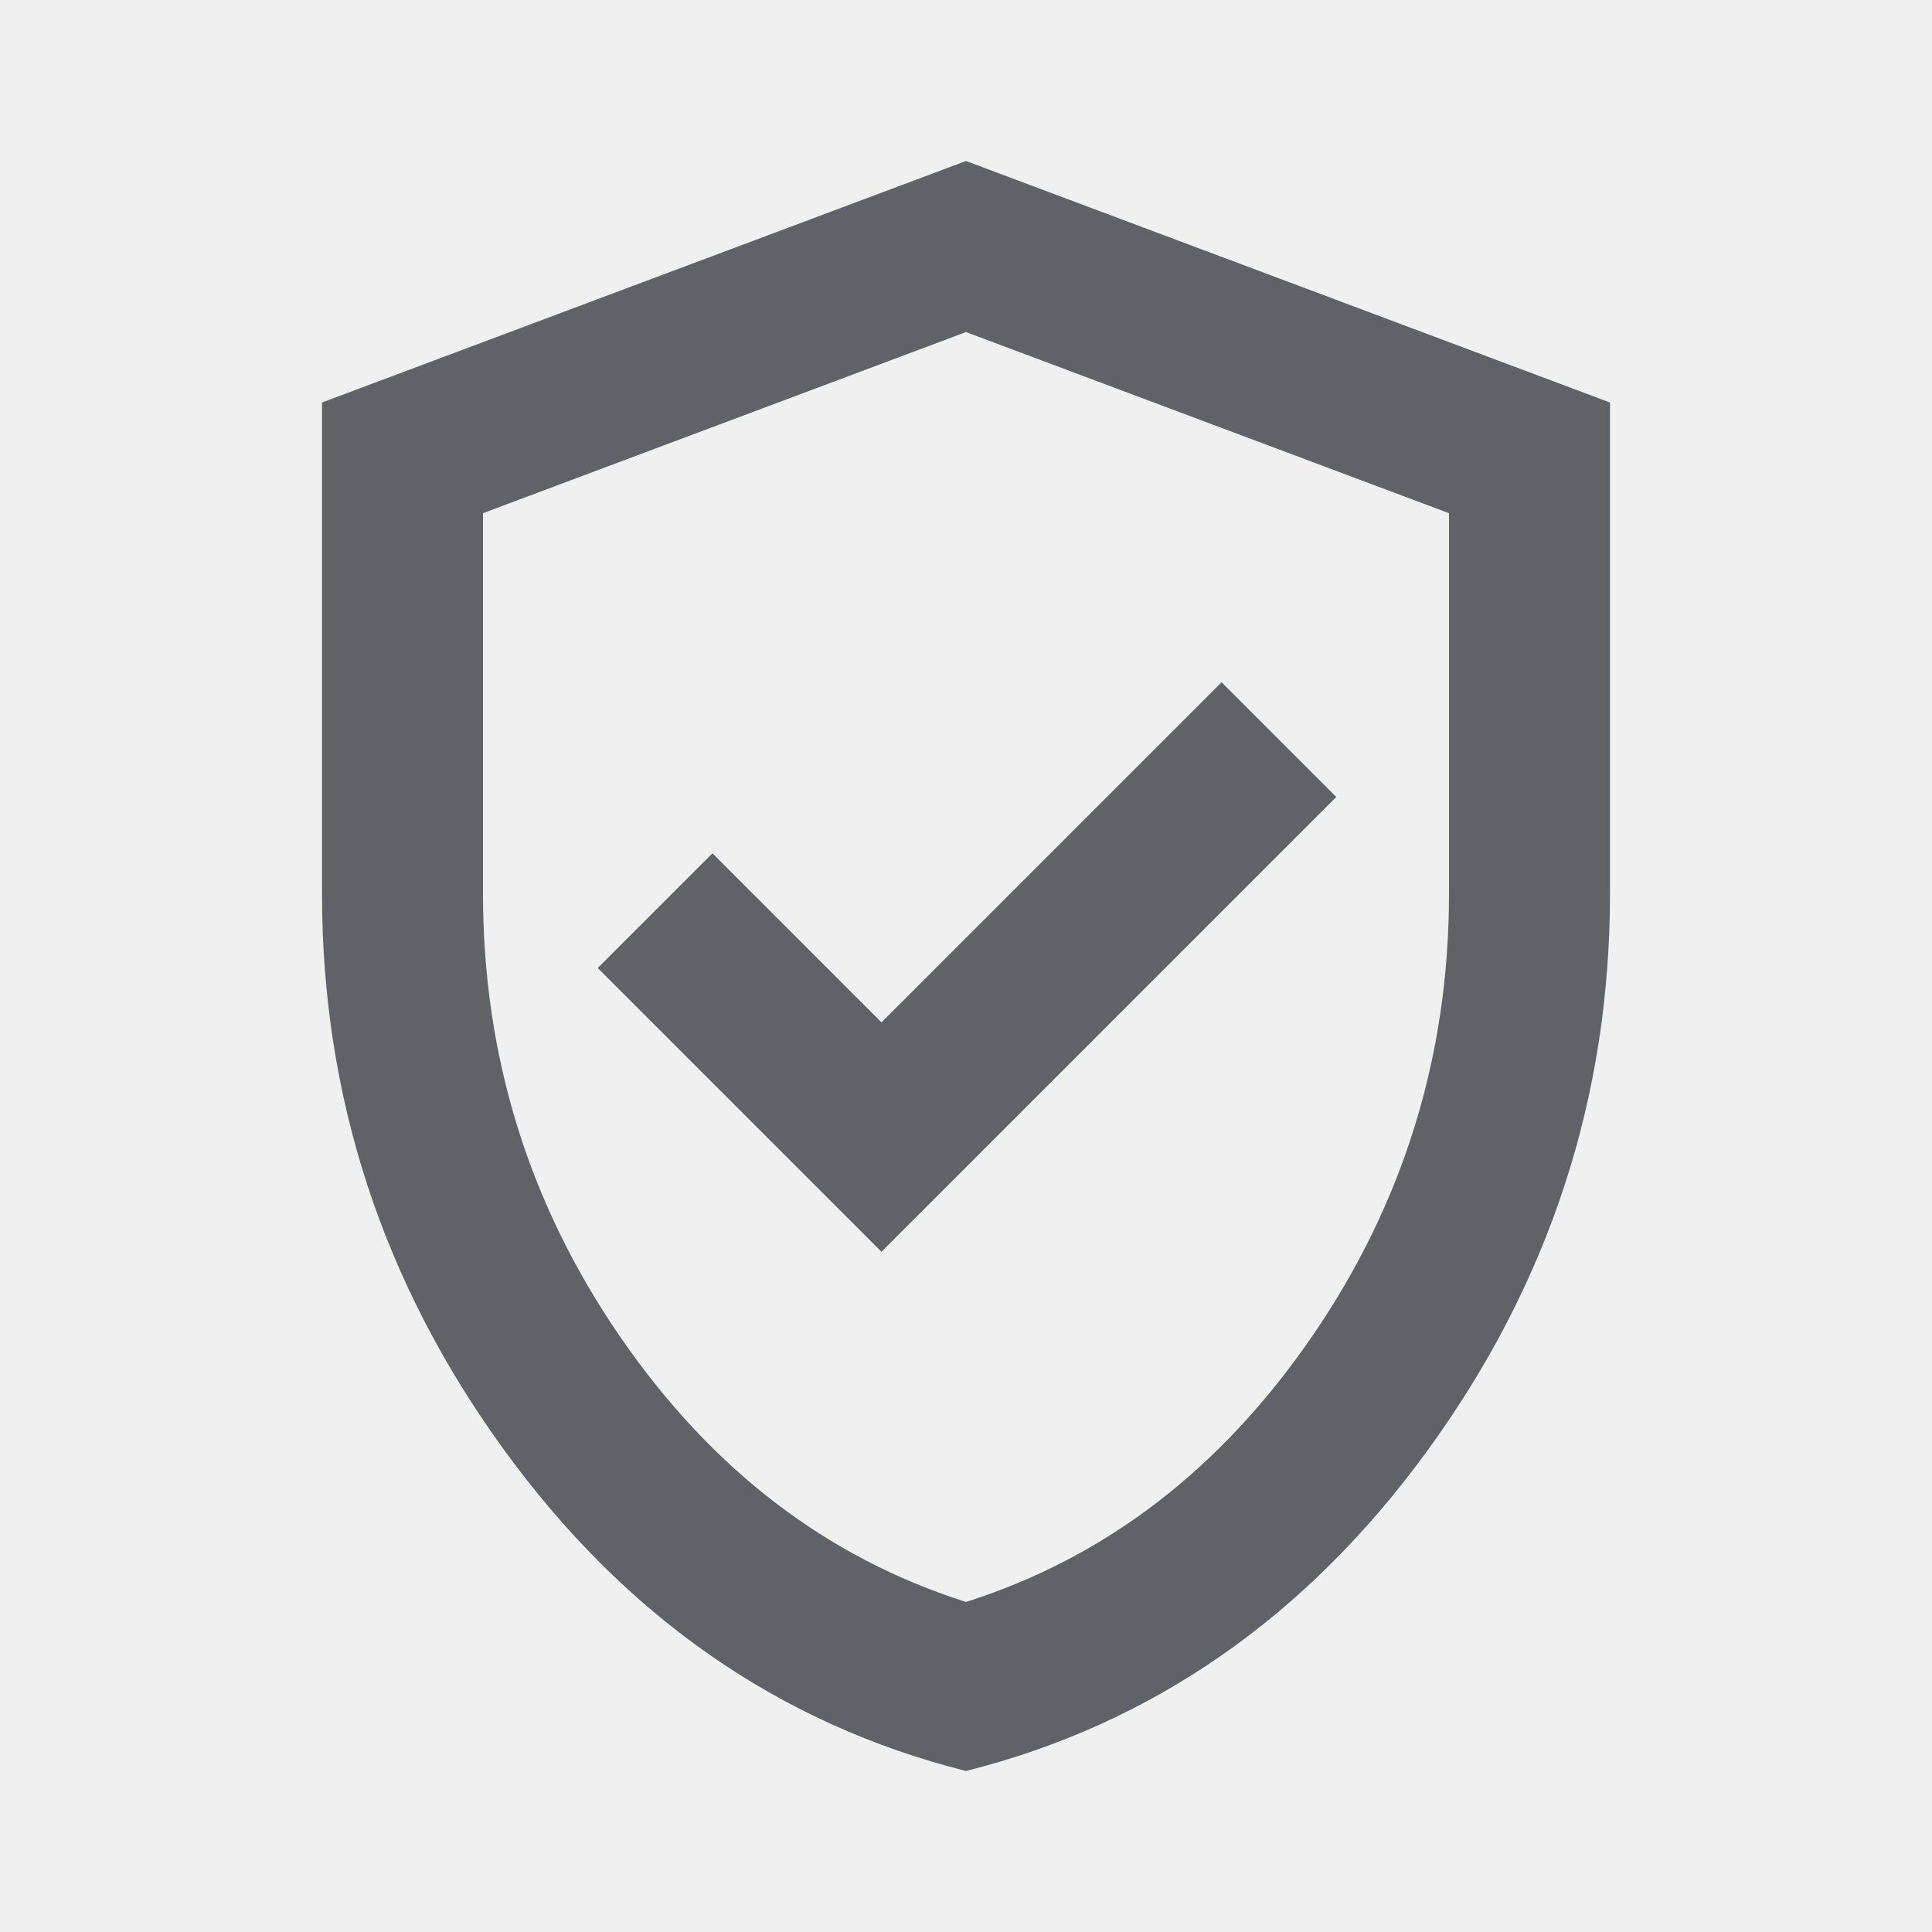
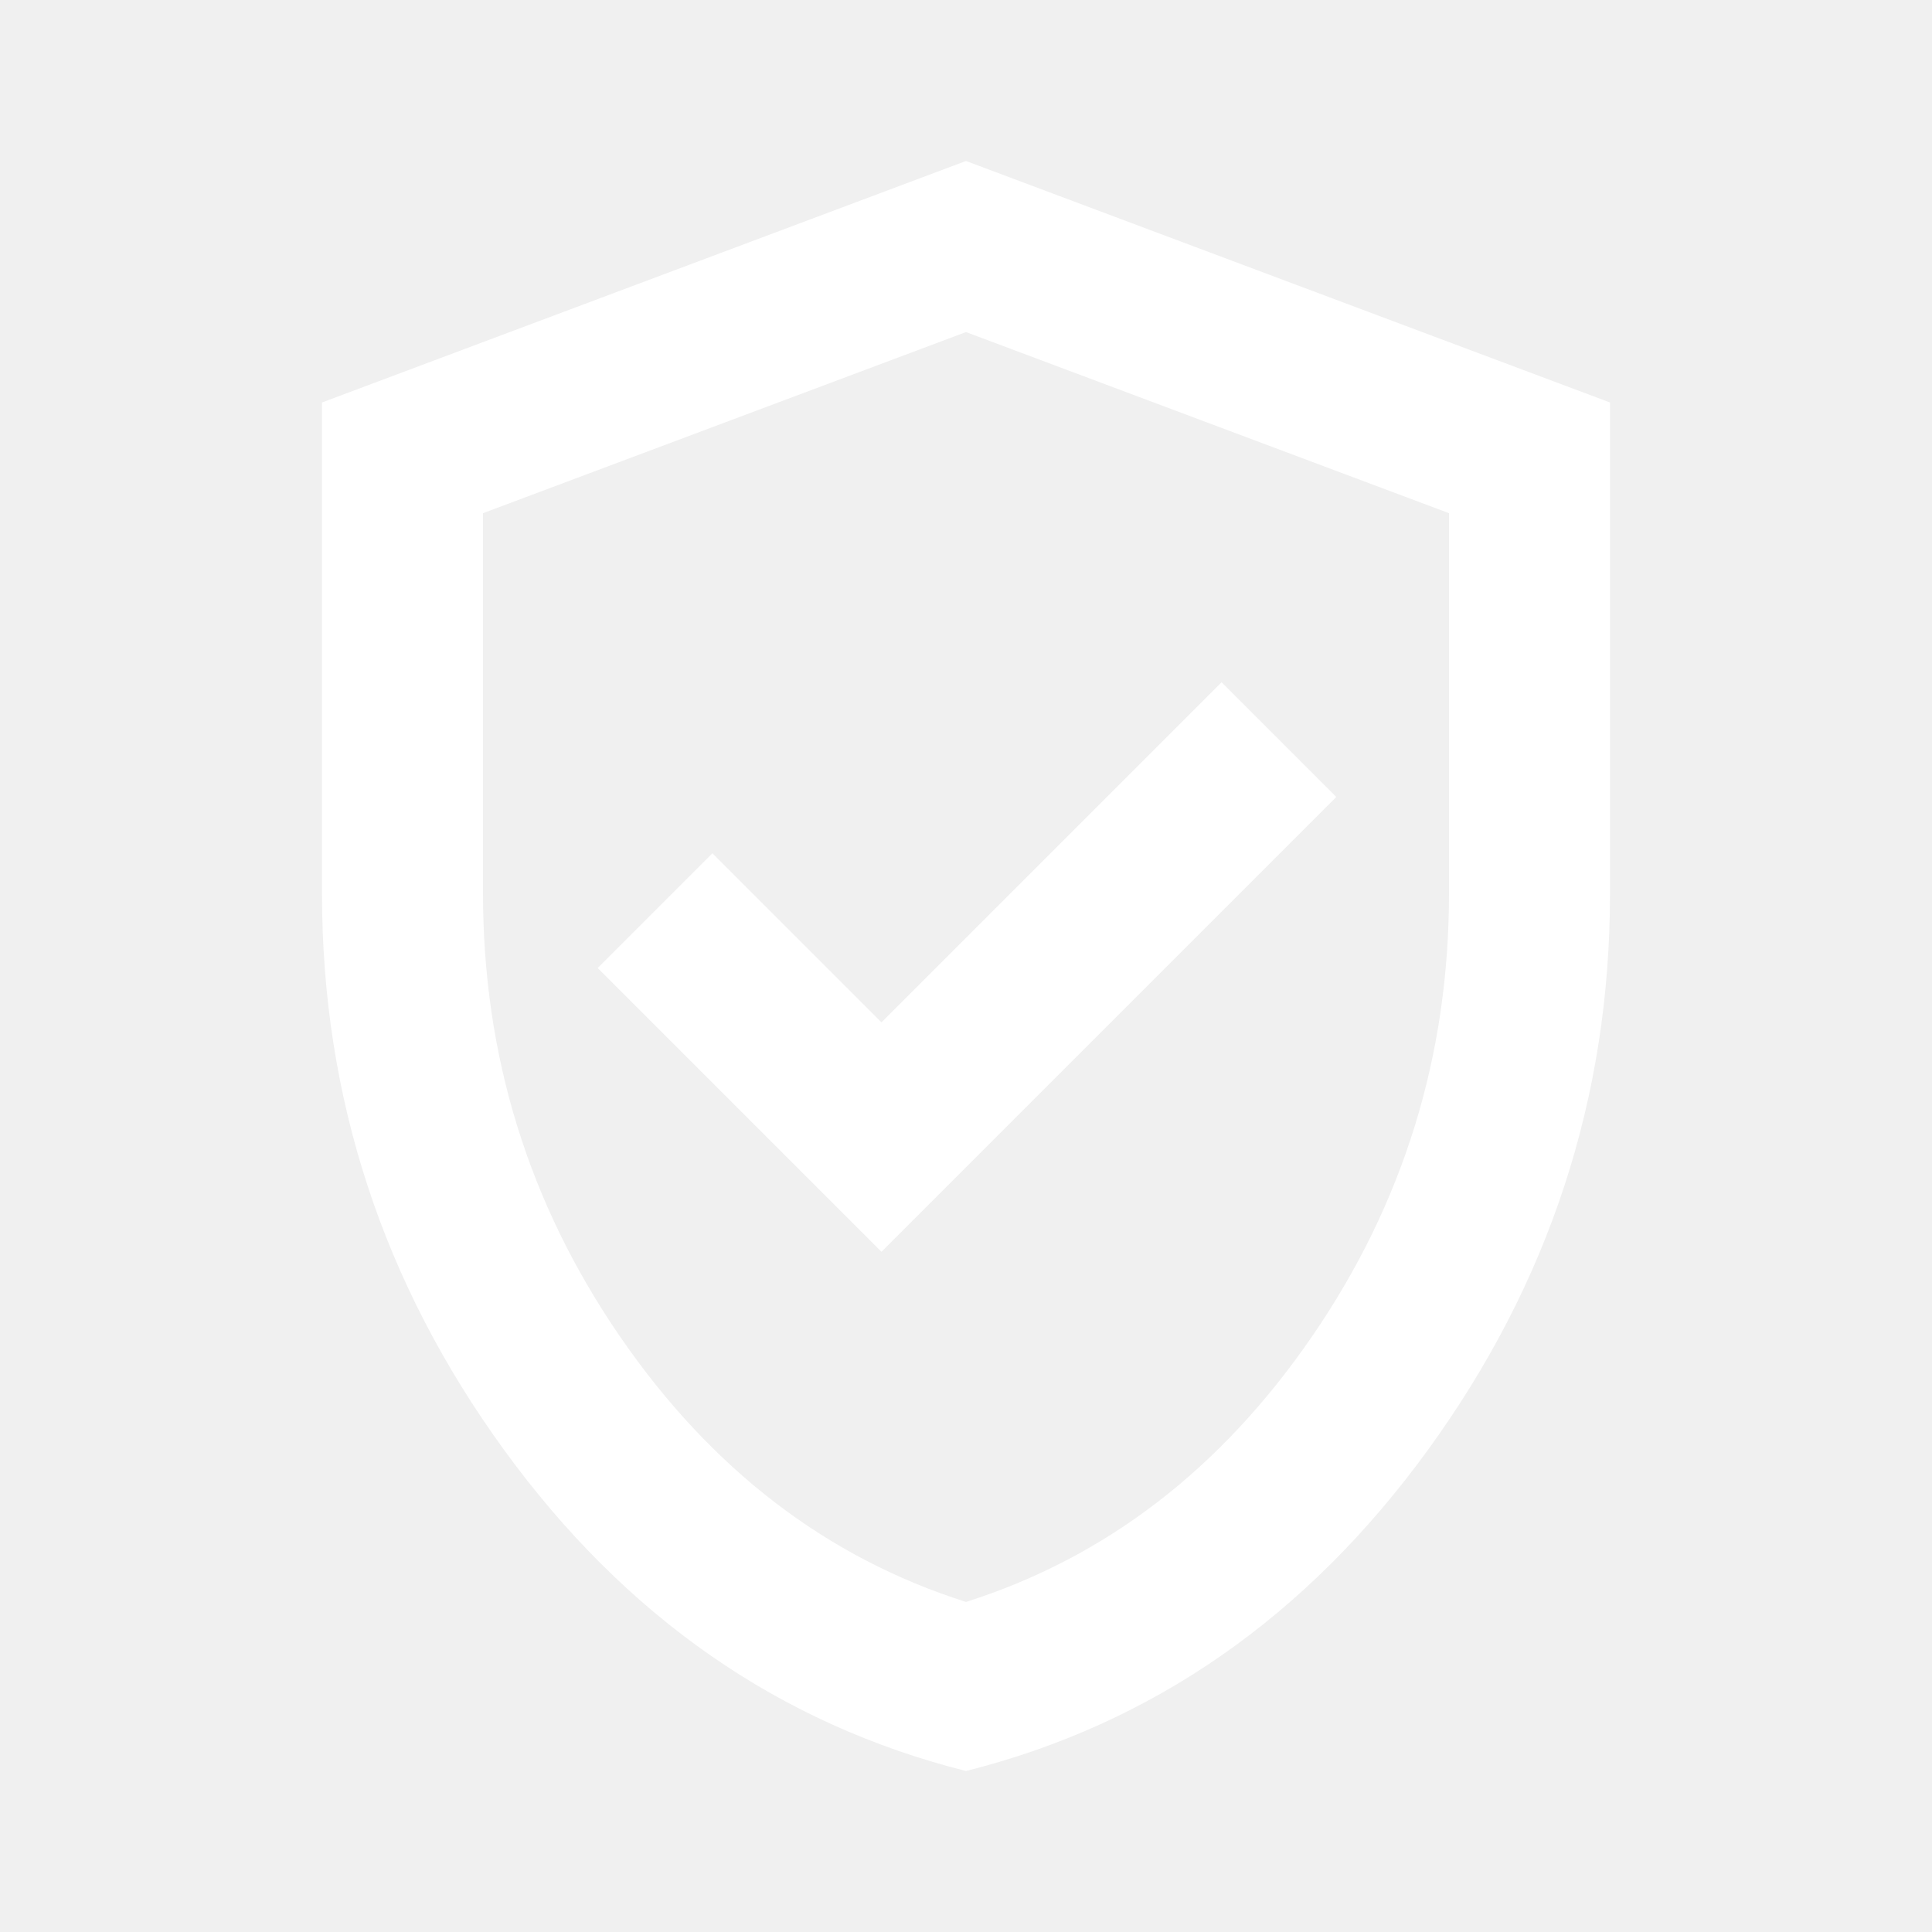
- <svg xmlns="http://www.w3.org/2000/svg" height="24px" viewBox="0 -960 960 960" width="24px" fill="#5f6368">
+ <svg xmlns="http://www.w3.org/2000/svg" height="20px" viewBox="0 -960 960 960" width="20px" fill="#FFFFFF">
  <path d="m438-338 226-226-57-57-169 169-84-84-57 57 141 141Zm42 258q-139-35-229.5-159.5T160-516v-244l320-120 320 120v244q0 152-90.5 276.5T480-80Zm0-84q104-33 172-132t68-220v-189l-240-90-240 90v189q0 121 68 220t172 132Zm0-316Z" />
</svg>
